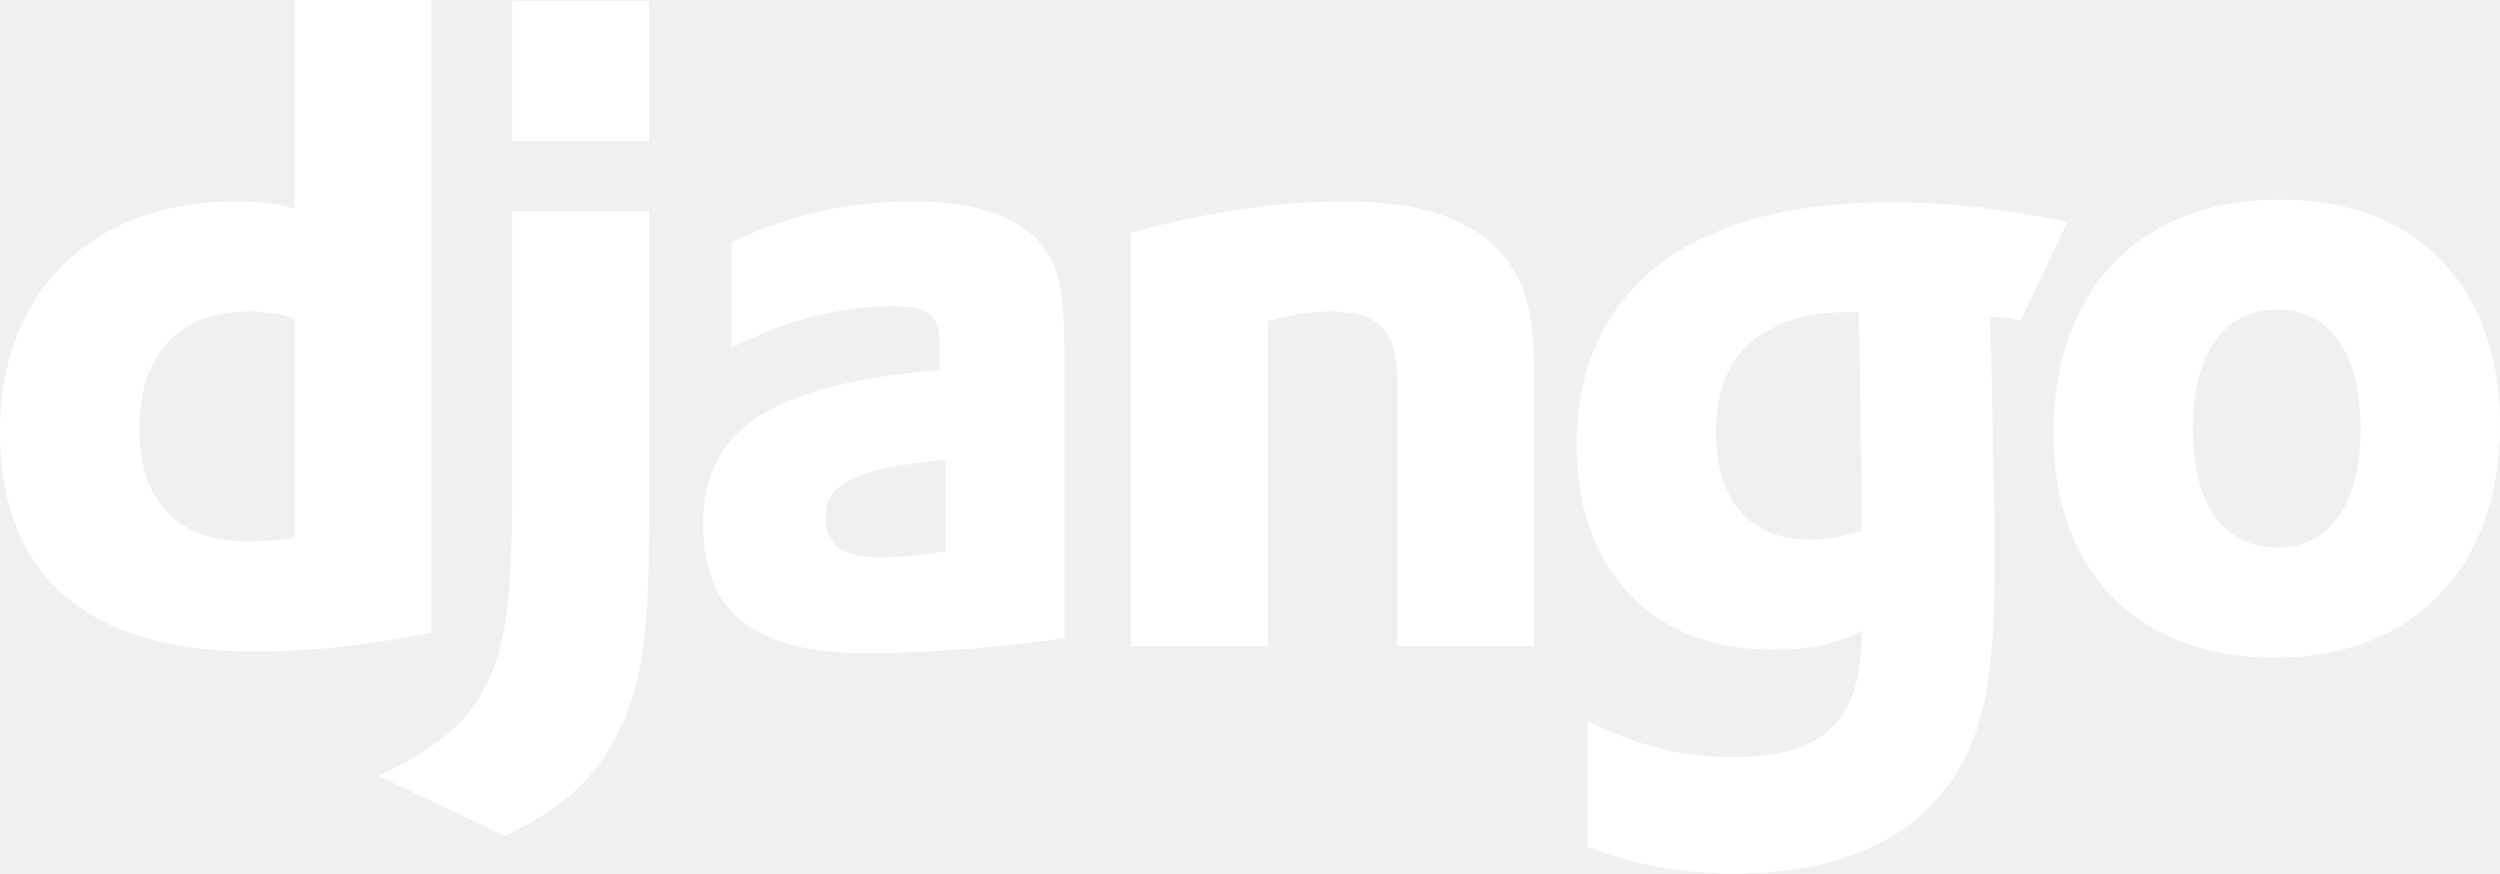
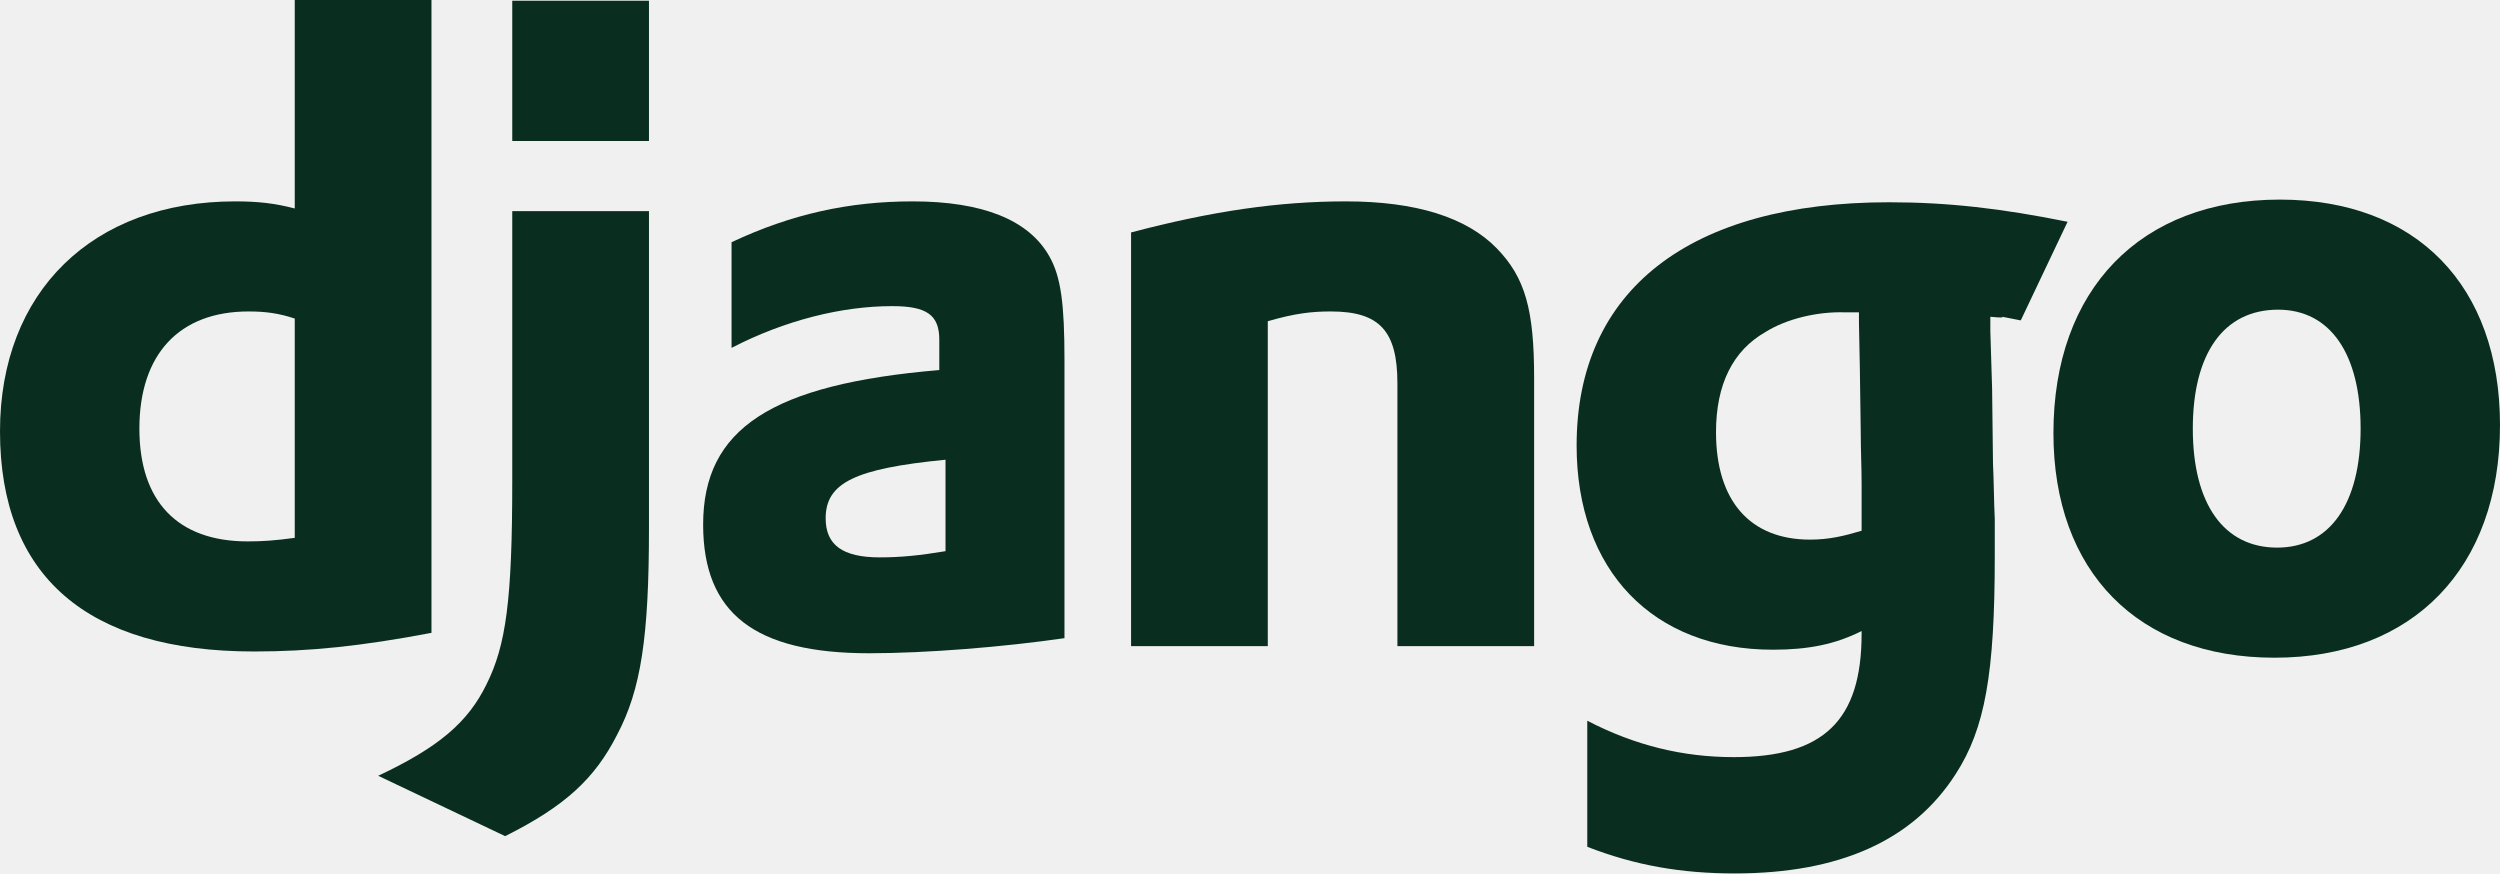
<svg xmlns="http://www.w3.org/2000/svg" version="1.0" id="Layer_1" width="436.505" height="152.503" viewBox="0 0 436.505 152.503" overflow="visible" enable-background="new 0 0 436.505 152.503" xml:space="preserve">
  <g>
    <g>
-       <path fill="white" d="M51.464,0h23.872v110.496c-12.246,2.325-21.237,3.255-31.002,3.255C15.191,113.75,0,100.576,0,75.308    c0-24.337,16.122-40.147,41.078-40.147c3.875,0,6.82,0.309,10.386,1.239V0z M51.464,55.62c-2.79-0.929-5.115-1.239-8.06-1.239    c-12.091,0-19.067,7.441-19.067,20.461c0,12.712,6.666,19.687,18.912,19.687c2.634,0,4.805-0.155,8.215-0.619V55.62z" />
-       <path fill="white" d="M113.312,36.865v55.338c0,19.067-1.395,28.212-5.58,36.118c-3.876,7.597-8.992,12.401-19.532,17.672    l-22.167-10.541c10.541-4.96,15.656-9.299,18.911-15.967c3.411-6.82,4.497-14.726,4.497-35.497V36.865H113.312z M89.441,0.127    h23.871v24.492H89.441V0.127z" />
-       <path fill="white" d="M127.731,42.29c10.542-4.959,20.617-7.129,31.623-7.129c12.246,0,20.306,3.254,23.872,9.61    c2.014,3.565,2.634,8.215,2.634,18.137v48.517c-10.697,1.55-24.182,2.636-34.102,2.636c-19.996,0-28.988-6.978-28.988-22.478    c0-16.742,11.936-24.492,41.234-26.973v-5.27c0-4.34-2.17-5.889-8.216-5.889c-8.835,0-18.756,2.48-28.058,7.286V42.29z     M165.089,80.268c-15.812,1.55-20.927,4.031-20.927,10.231c0,4.65,2.946,6.82,9.456,6.82c3.566,0,6.82-0.309,11.471-1.084V80.268z    " />
-       <path fill="white" d="M197.487,40.585c14.105-3.72,25.731-5.424,37.512-5.424c12.246,0,21.082,2.789,26.354,8.215    c4.96,5.114,6.509,10.694,6.509,22.632v46.812H243.99V66.938c0-9.145-3.1-12.557-11.625-12.557c-3.255,0-6.2,0.31-11.007,1.705    v56.734h-23.871V40.585z" />
-       <path fill="white" d="M277.142,125.842c8.372,4.34,16.742,6.354,25.577,6.354c15.655,0,22.321-6.354,22.321-21.546    c0-0.155,0-0.31,0-0.465c-4.65,2.324-9.301,3.255-15.5,3.255c-20.927,0-34.26-13.796-34.26-35.652    c0-27.129,19.688-42.473,54.564-42.473c10.232,0,19.688,1.084,31.159,3.409l-8.174,17.219c-6.356-1.24-0.509-0.166-5.312-0.631    v2.481l0.309,10.074l0.154,13.022c0.155,3.254,0.155,6.51,0.311,9.765c0,2.945,0,4.341,0,6.511c0,20.462-1.705,30.072-6.82,37.977    c-7.441,11.627-20.307,17.362-38.598,17.362c-9.301,0-17.36-1.395-25.732-4.651V125.842z M324.576,54.536c-0.31,0-0.619,0-0.774,0    h-1.706c-4.649-0.155-10.074,1.084-13.796,3.409c-5.734,3.256-8.681,9.147-8.681,17.517c0,11.937,5.892,18.757,16.432,18.757    c3.255,0,5.891-0.621,8.99-1.55v-1.706v-6.509c0-2.79-0.154-5.892-0.154-9.146l-0.154-11.005l-0.156-7.906V54.536z" />
-       <path fill="white" d="M398.062,34.85c23.871,0,38.443,15.037,38.443,39.373c0,24.958-15.19,40.614-39.373,40.614    c-23.873,0-38.599-15.037-38.599-39.218C358.534,50.505,373.726,34.85,398.062,34.85z M397.595,95.614    c9.147,0,14.573-7.596,14.573-20.772c0-13.02-5.271-20.771-14.415-20.771c-9.457,0-14.884,7.597-14.884,20.771    C382.87,88.019,388.296,95.614,397.595,95.614z" />
+       <path fill="#092E20" d="M51.464,0h23.872v110.496c-12.246,2.325-21.237,3.255-31.002,3.255C15.191,113.75,0,100.576,0,75.308    c0-24.337,16.122-40.147,41.078-40.147c3.875,0,6.82,0.309,10.386,1.239V0z M51.464,55.62c-2.79-0.929-5.115-1.239-8.06-1.239    c-12.091,0-19.067,7.441-19.067,20.461c0,12.712,6.666,19.687,18.912,19.687c2.634,0,4.805-0.155,8.215-0.619V55.62z" />
+       <path fill="#092E20" d="M113.312,36.865v55.338c0,19.067-1.395,28.212-5.58,36.118c-3.876,7.597-8.992,12.401-19.532,17.672    l-22.167-10.541c10.541-4.96,15.656-9.299,18.911-15.967c3.411-6.82,4.497-14.726,4.497-35.497V36.865H113.312z M89.441,0.127    h23.871v24.492H89.441V0.127z" />
+       <path fill="#092E20" d="M127.731,42.29c10.542-4.959,20.617-7.129,31.623-7.129c12.246,0,20.306,3.254,23.872,9.61    c2.014,3.565,2.634,8.215,2.634,18.137v48.517c-10.697,1.55-24.182,2.636-34.102,2.636c-19.996,0-28.988-6.978-28.988-22.478    c0-16.742,11.936-24.492,41.234-26.973v-5.27c0-4.34-2.17-5.889-8.216-5.889c-8.835,0-18.756,2.48-28.058,7.286V42.29z     M165.089,80.268c-15.812,1.55-20.927,4.031-20.927,10.231c0,4.65,2.946,6.82,9.456,6.82c3.566,0,6.82-0.309,11.471-1.084V80.268z    " />
+       <path fill="#092E20" d="M197.487,40.585c14.105-3.72,25.731-5.424,37.512-5.424c12.246,0,21.082,2.789,26.354,8.215    c4.96,5.114,6.509,10.694,6.509,22.632v46.812H243.99V66.938c0-9.145-3.1-12.557-11.625-12.557c-3.255,0-6.2,0.31-11.007,1.705    v56.734h-23.871V40.585z" />
+       <path fill="#092E20" d="M277.142,125.842c8.372,4.34,16.742,6.354,25.577,6.354c15.655,0,22.321-6.354,22.321-21.546    c0-0.155,0-0.31,0-0.465c-4.65,2.324-9.301,3.255-15.5,3.255c-20.927,0-34.26-13.796-34.26-35.652    c0-27.129,19.688-42.473,54.564-42.473c10.232,0,19.688,1.084,31.159,3.409l-8.174,17.219c-6.356-1.24-0.509-0.166-5.312-0.631    v2.481l0.309,10.074l0.154,13.022c0.155,3.254,0.155,6.51,0.311,9.765c0,2.945,0,4.341,0,6.511c0,20.462-1.705,30.072-6.82,37.977    c-7.441,11.627-20.307,17.362-38.598,17.362c-9.301,0-17.36-1.395-25.732-4.651V125.842z M324.576,54.536c-0.31,0-0.619,0-0.774,0    h-1.706c-4.649-0.155-10.074,1.084-13.796,3.409c-5.734,3.256-8.681,9.147-8.681,17.517c0,11.937,5.892,18.757,16.432,18.757    c3.255,0,5.891-0.621,8.99-1.55v-1.706v-6.509c0-2.79-0.154-5.892-0.154-9.146l-0.154-11.005l-0.156-7.906V54.536z" />
+       <path fill="#092E20" d="M398.062,34.85c23.871,0,38.443,15.037,38.443,39.373c0,24.958-15.19,40.614-39.373,40.614    c-23.873,0-38.599-15.037-38.599-39.218C358.534,50.505,373.726,34.85,398.062,34.85z M397.595,95.614    c9.147,0,14.573-7.596,14.573-20.772c0-13.02-5.271-20.771-14.415-20.771c-9.457,0-14.884,7.597-14.884,20.771    C382.87,88.019,388.296,95.614,397.595,95.614z" />
    </g>
  </g>
</svg>
